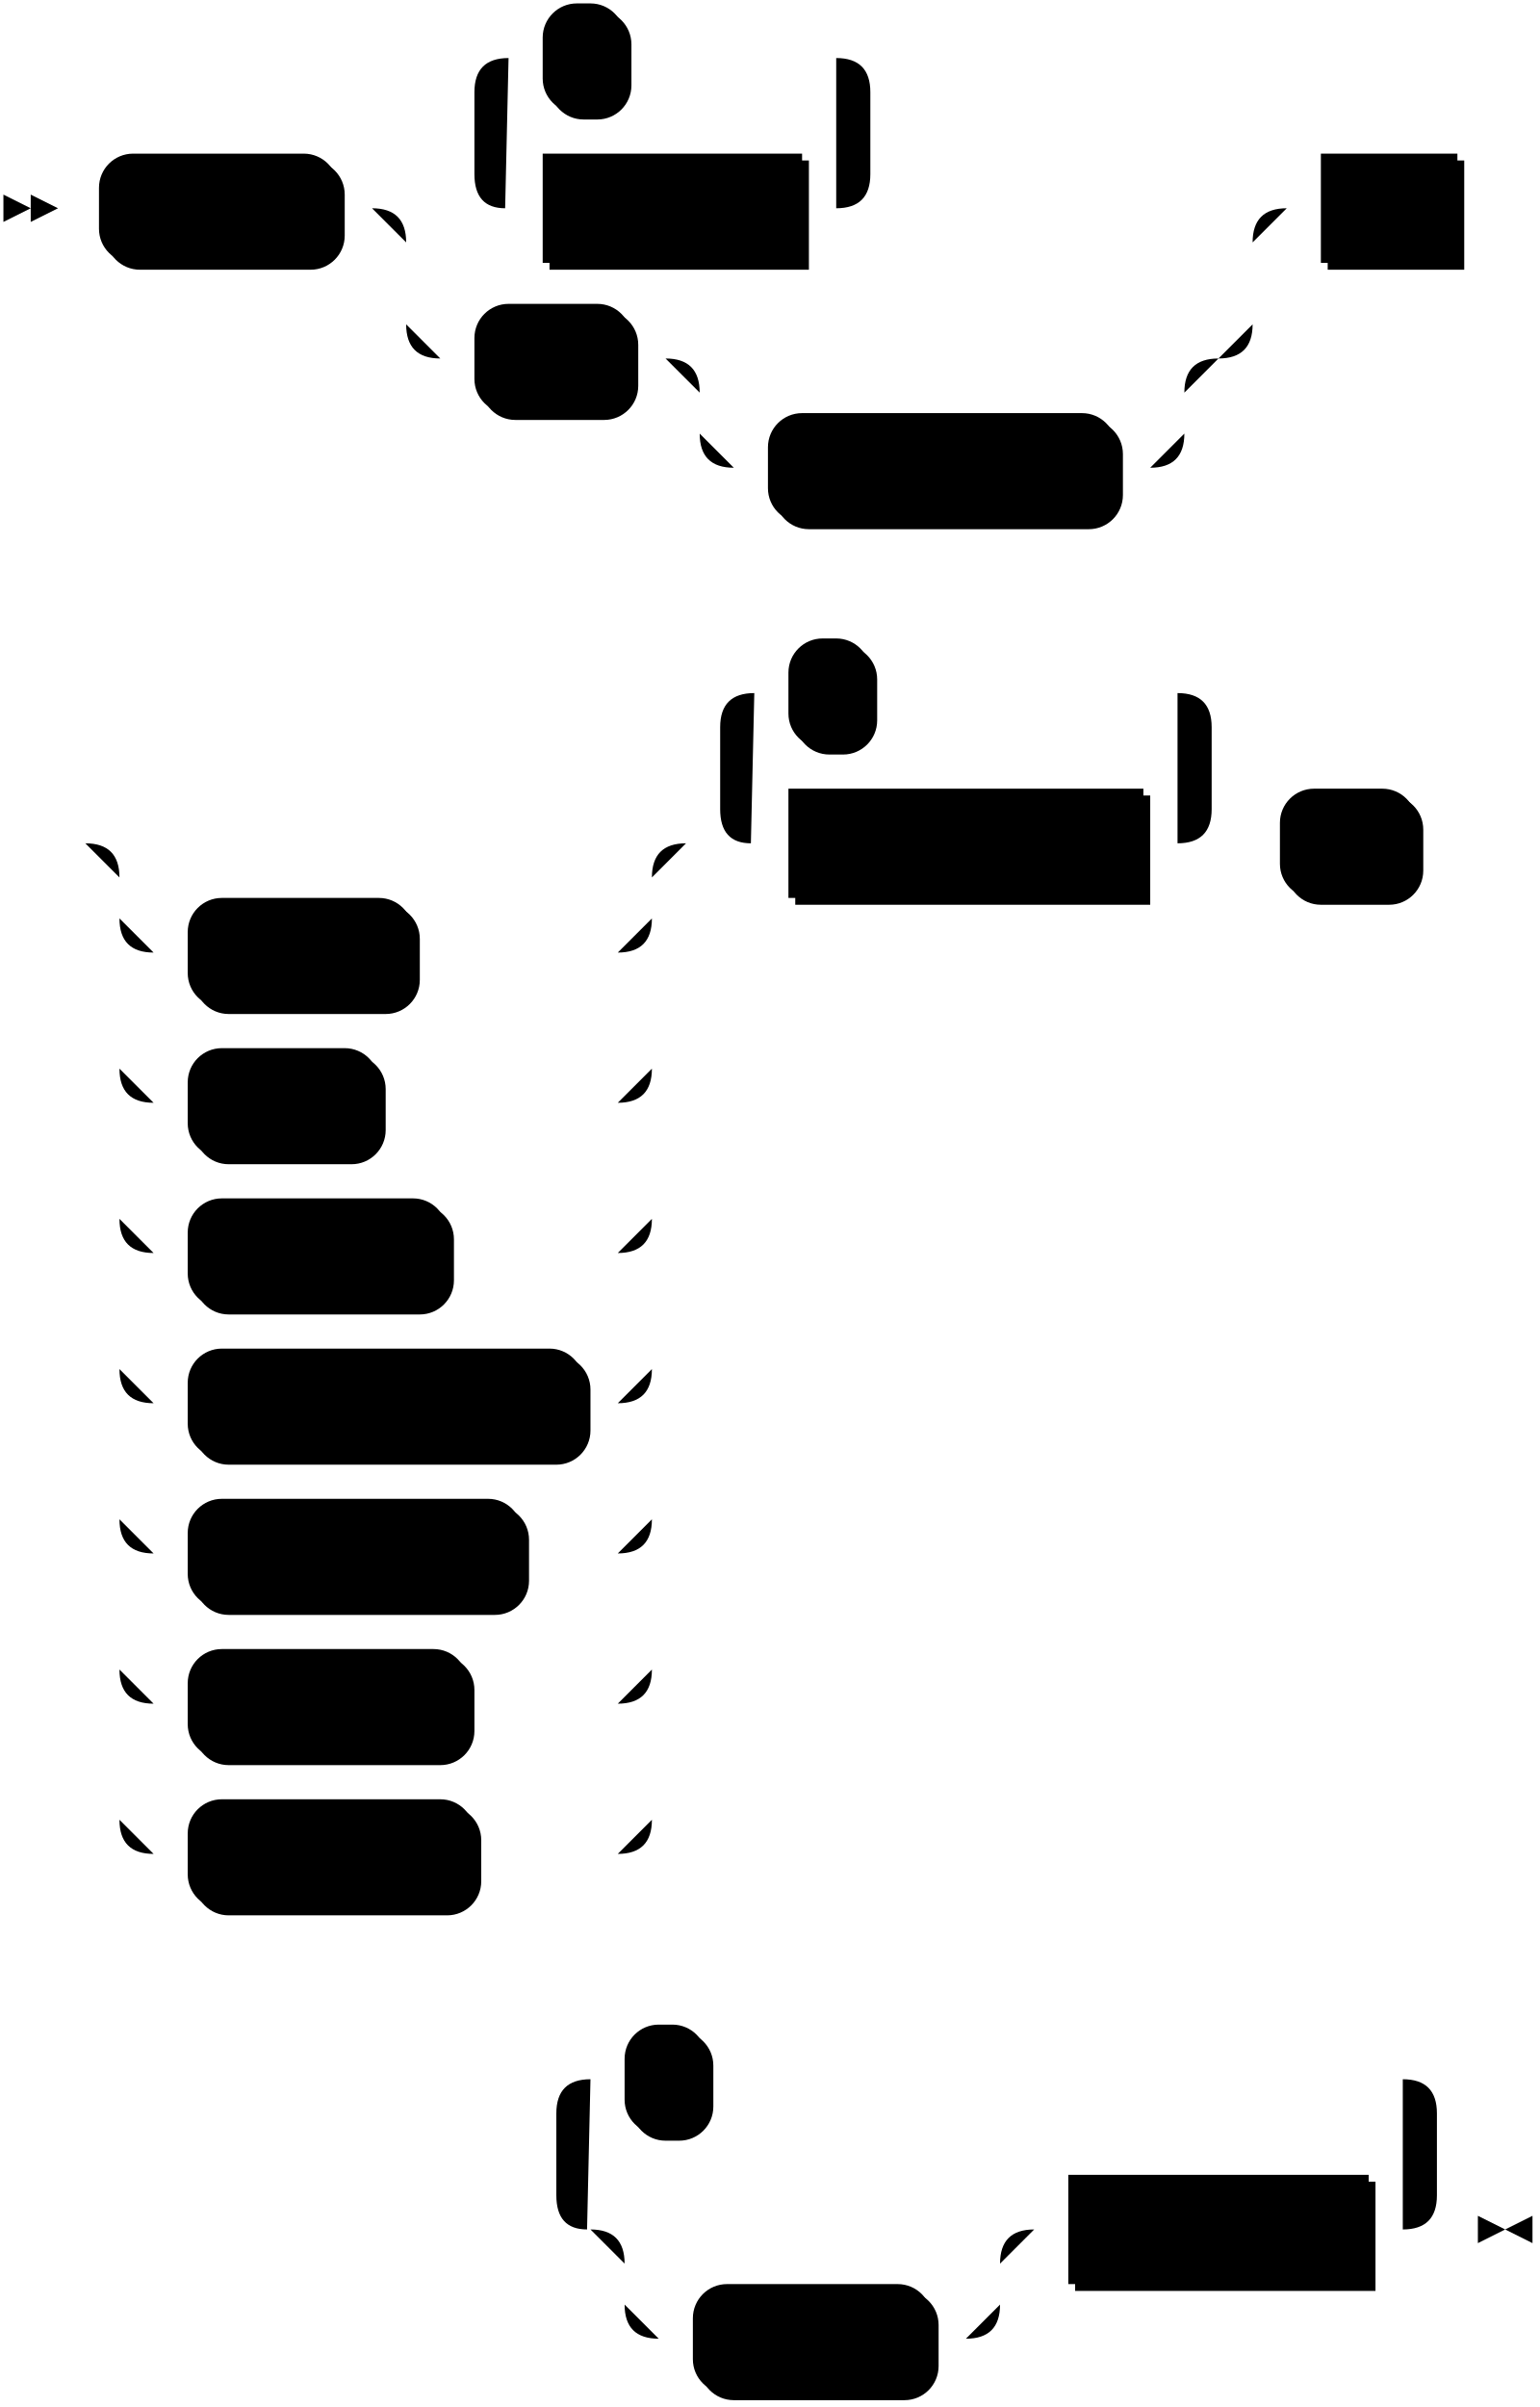
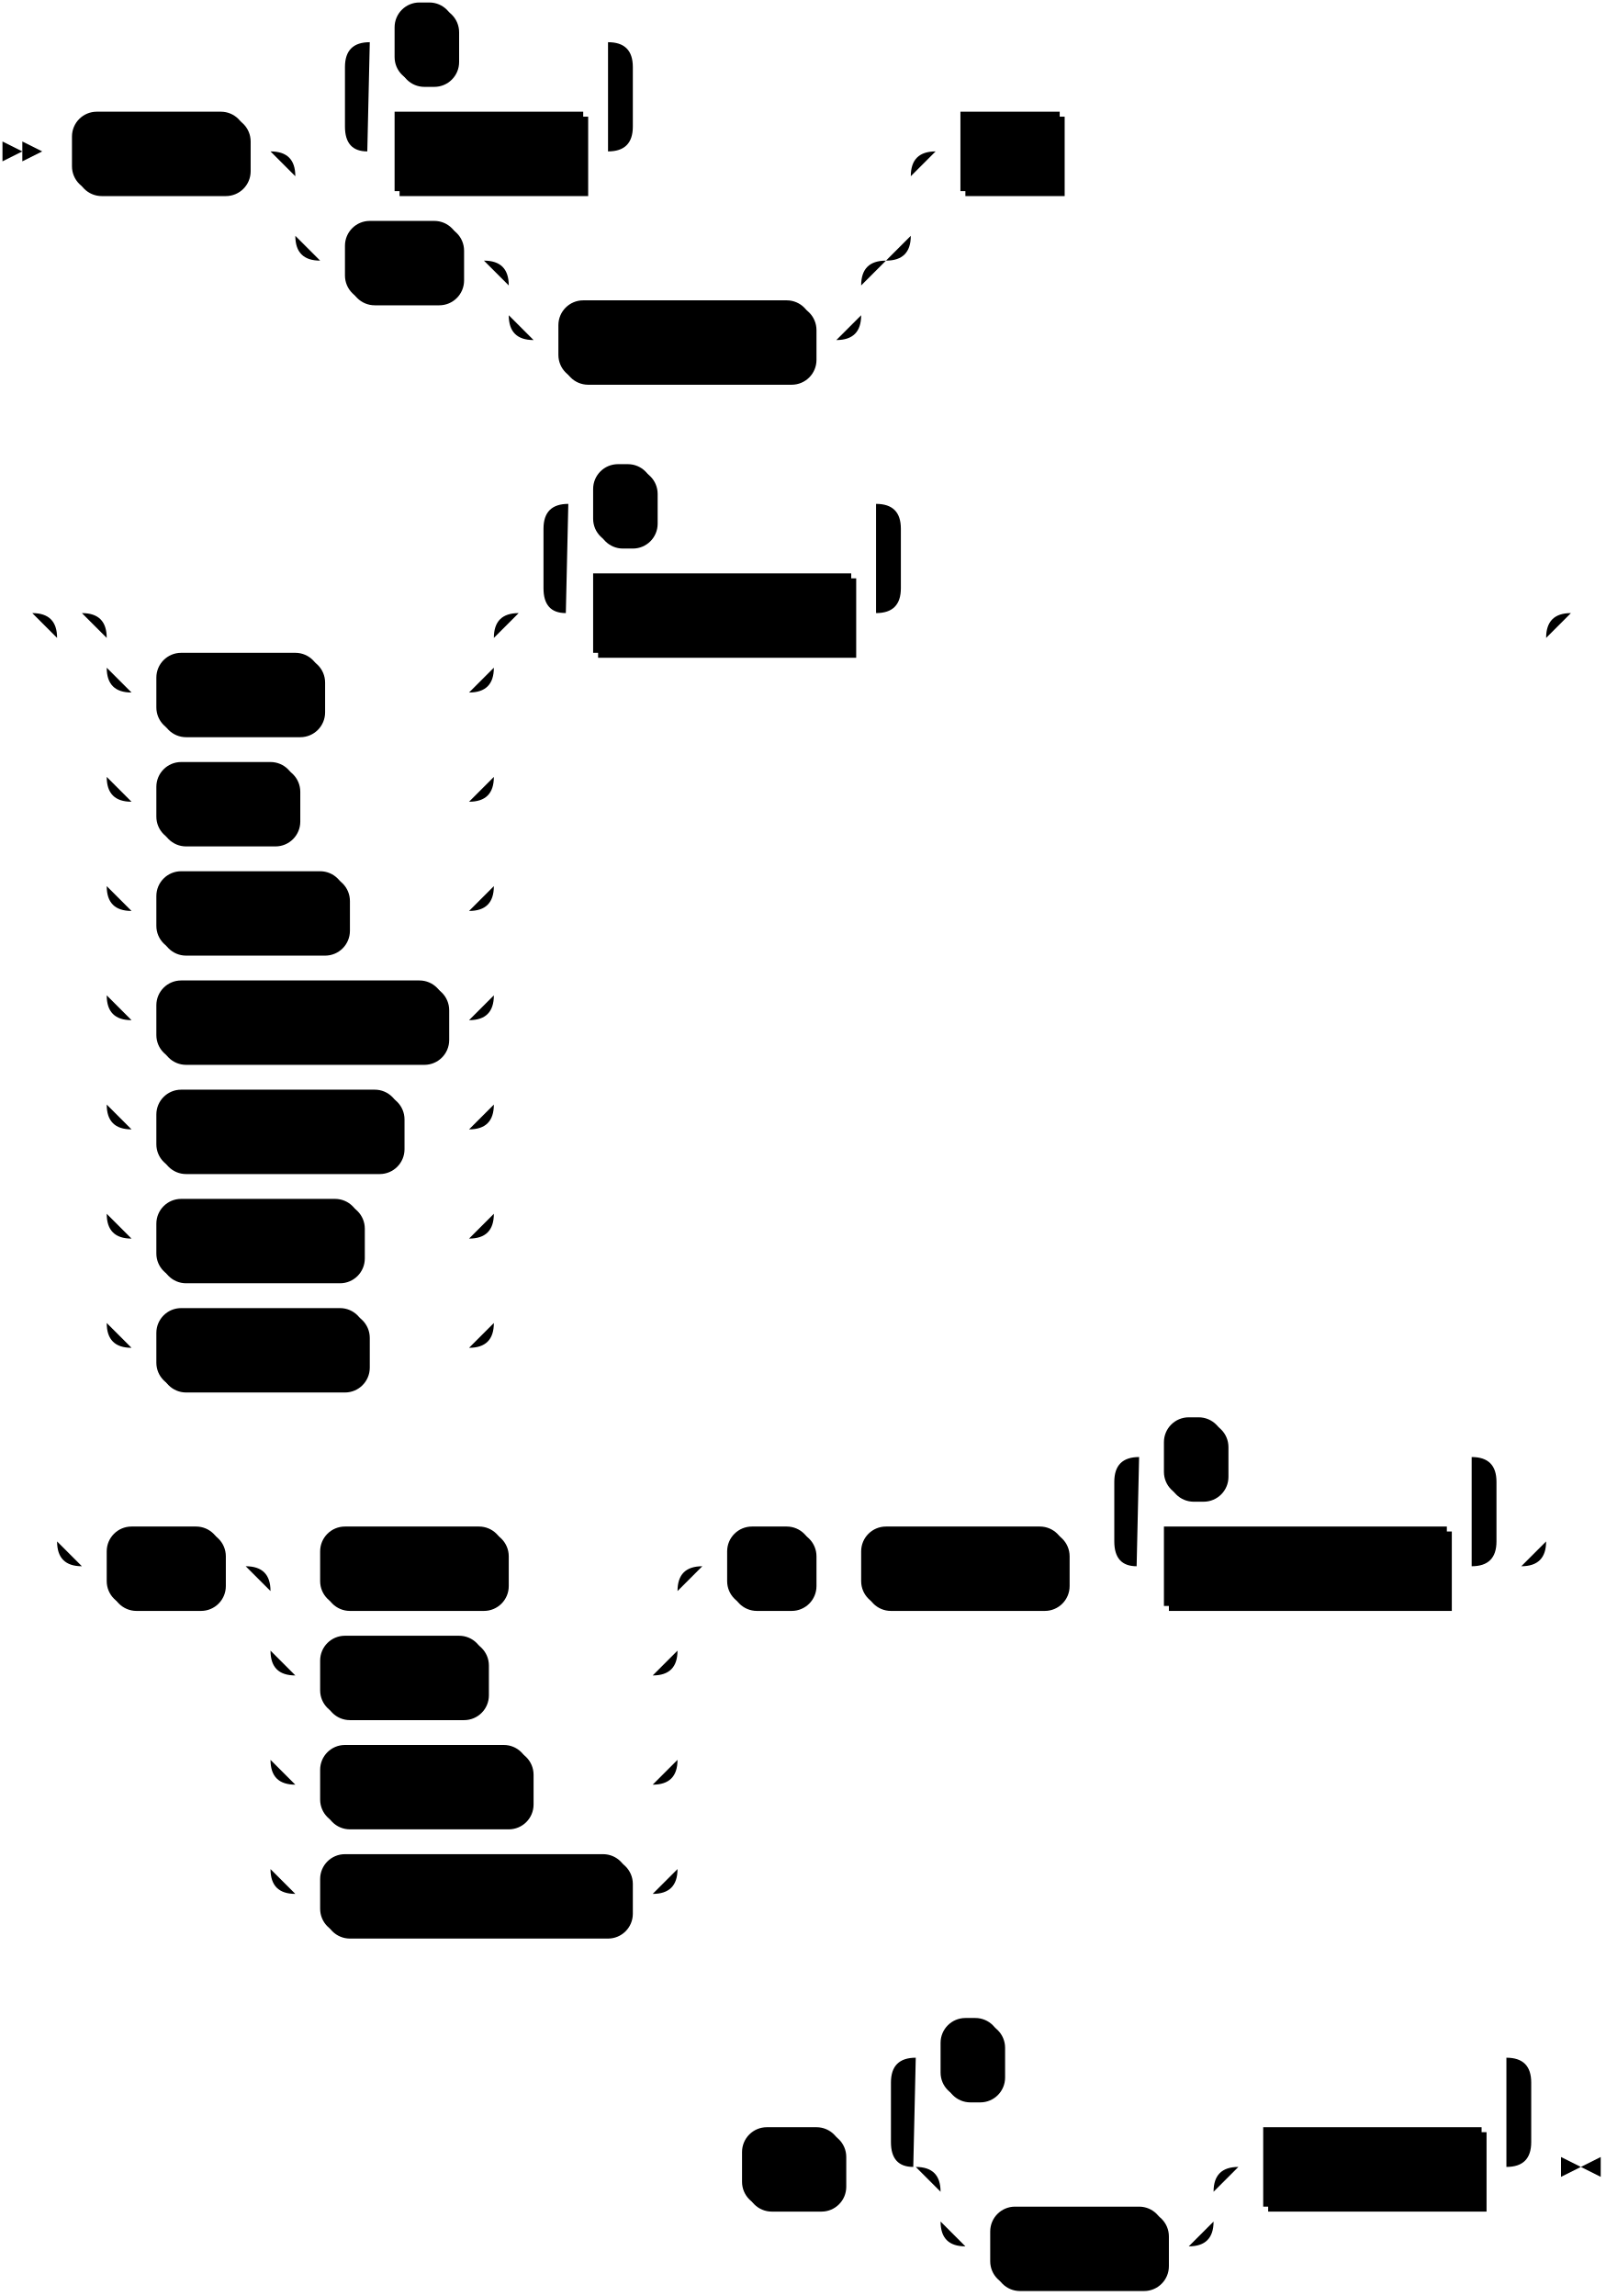
- <svg xmlns="http://www.w3.org/2000/svg" width="451" height="705">
+ <svg xmlns="http://www.w3.org/2000/svg" width="647" height="925">
  <polygon points="9 61 1 57 1 65" />
  <polygon points="17 61 9 57 9 65" />
  <rect x="31" y="47" width="70" height="32" rx="10" />
  <rect x="29" y="45" width="70" height="32" class="terminal" rx="10" />
  <text class="terminal" x="39" y="65">GRANT</text>
  <rect x="161" y="47" width="76" height="32" />
  <rect x="159" y="45" width="76" height="32" class="nonterminal" />
  <text class="nonterminal" x="169" y="65">privilege</text>
  <rect x="161" y="3" width="24" height="32" rx="10" />
  <rect x="159" y="1" width="24" height="32" class="terminal" rx="10" />
  <text class="terminal" x="169" y="21">,</text>
  <rect x="141" y="91" width="46" height="32" rx="10" />
  <rect x="139" y="89" width="46" height="32" class="terminal" rx="10" />
  <text class="terminal" x="149" y="109">ALL</text>
  <rect x="227" y="123" width="102" height="32" rx="10" />
  <rect x="225" y="121" width="102" height="32" class="terminal" rx="10" />
  <text class="terminal" x="235" y="141">PRIVILEGES</text>
  <rect x="389" y="47" width="40" height="32" />
  <rect x="387" y="45" width="40" height="32" class="nonterminal" />
  <text class="nonterminal" x="397" y="65">ON</text>
-   <rect x="57" y="265" width="66" height="32" rx="10" />
-   <rect x="55" y="263" width="66" height="32" class="terminal" rx="10" />
-   <text class="terminal" x="65" y="283">TABLE</text>
-   <rect x="57" y="309" width="56" height="32" rx="10" />
-   <rect x="55" y="307" width="56" height="32" class="terminal" rx="10" />
-   <text class="terminal" x="65" y="327">TYPE</text>
-   <rect x="57" y="353" width="76" height="32" rx="10" />
-   <rect x="55" y="351" width="76" height="32" class="terminal" rx="10" />
-   <text class="terminal" x="65" y="371">SECRET</text>
-   <rect x="57" y="397" width="116" height="32" rx="10" />
-   <rect x="55" y="395" width="116" height="32" class="terminal" rx="10" />
-   <text class="terminal" x="65" y="415">CONNECTION</text>
-   <rect x="57" y="441" width="98" height="32" rx="10" />
-   <rect x="55" y="439" width="98" height="32" class="terminal" rx="10" />
-   <text class="terminal" x="65" y="459">DATABASE</text>
-   <rect x="57" y="485" width="82" height="32" rx="10" />
-   <rect x="55" y="483" width="82" height="32" class="terminal" rx="10" />
-   <text class="terminal" x="65" y="503">SCHEMA</text>
-   <rect x="57" y="529" width="84" height="32" rx="10" />
-   <rect x="55" y="527" width="84" height="32" class="terminal" rx="10" />
-   <text class="terminal" x="65" y="547">CLUSTER</text>
-   <rect x="233" y="233" width="104" height="32" />
-   <rect x="231" y="231" width="104" height="32" class="nonterminal" />
-   <text class="nonterminal" x="241" y="251">object_name</text>
-   <rect x="233" y="189" width="24" height="32" rx="10" />
-   <rect x="231" y="187" width="24" height="32" class="terminal" rx="10" />
-   <text class="terminal" x="241" y="207">,</text>
-   <rect x="377" y="233" width="40" height="32" rx="10" />
-   <rect x="375" y="231" width="40" height="32" class="terminal" rx="10" />
-   <text class="terminal" x="385" y="251">TO</text>
-   <rect x="205" y="671" width="70" height="32" rx="10" />
-   <rect x="203" y="669" width="70" height="32" class="terminal" rx="10" />
-   <text class="terminal" x="213" y="689">GROUP</text>
-   <rect x="315" y="639" width="88" height="32" />
-   <rect x="313" y="637" width="88" height="32" class="nonterminal" />
-   <text class="nonterminal" x="323" y="657">role_name</text>
-   <rect x="185" y="595" width="24" height="32" rx="10" />
-   <rect x="183" y="593" width="24" height="32" class="terminal" rx="10" />
-   <text class="terminal" x="193" y="613">,</text>
-   <path class="line" d="m17 61 h2 m0 0 h10 m70 0 h10 m40 0 h10 m76 0 h10 m-116 0 l20 0 m-1 0 q-9 0 -9 -10 l0 -24 q0 -10 10 -10 m96 44 l20 0 m-20 0 q10 0 10 -10 l0 -24 q0 -10 -10 -10 m-96 0 h10 m24 0 h10 m0 0 h52 m20 44 h92 m-248 0 h20 m228 0 h20 m-268 0 q10 0 10 10 m248 0 q0 -10 10 -10 m-258 10 v24 m248 0 v-24 m-248 24 q0 10 10 10 m228 0 q10 0 10 -10 m-238 10 h10 m46 0 h10 m20 0 h10 m0 0 h112 m-142 0 h20 m122 0 h20 m-162 0 q10 0 10 10 m142 0 q0 -10 10 -10 m-152 10 v12 m142 0 v-12 m-142 12 q0 10 10 10 m122 0 q10 0 10 -10 m-132 10 h10 m102 0 h10 m40 -76 h10 m40 0 h10 m2 0 l2 0 m2 0 l2 0 m2 0 l2 0 m-436 186 l2 0 m2 0 l2 0 m2 0 l2 0 m22 0 h10 m0 0 h126 m-156 0 h20 m136 0 h20 m-176 0 q10 0 10 10 m156 0 q0 -10 10 -10 m-166 10 v12 m156 0 v-12 m-156 12 q0 10 10 10 m136 0 q10 0 10 -10 m-146 10 h10 m66 0 h10 m0 0 h50 m-146 -10 v20 m156 0 v-20 m-156 20 v24 m156 0 v-24 m-156 24 q0 10 10 10 m136 0 q10 0 10 -10 m-146 10 h10 m56 0 h10 m0 0 h60 m-146 -10 v20 m156 0 v-20 m-156 20 v24 m156 0 v-24 m-156 24 q0 10 10 10 m136 0 q10 0 10 -10 m-146 10 h10 m76 0 h10 m0 0 h40 m-146 -10 v20 m156 0 v-20 m-156 20 v24 m156 0 v-24 m-156 24 q0 10 10 10 m136 0 q10 0 10 -10 m-146 10 h10 m116 0 h10 m-146 -10 v20 m156 0 v-20 m-156 20 v24 m156 0 v-24 m-156 24 q0 10 10 10 m136 0 q10 0 10 -10 m-146 10 h10 m98 0 h10 m0 0 h18 m-146 -10 v20 m156 0 v-20 m-156 20 v24 m156 0 v-24 m-156 24 q0 10 10 10 m136 0 q10 0 10 -10 m-146 10 h10 m82 0 h10 m0 0 h34 m-146 -10 v20 m156 0 v-20 m-156 20 v24 m156 0 v-24 m-156 24 q0 10 10 10 m136 0 q10 0 10 -10 m-146 10 h10 m84 0 h10 m0 0 h32 m40 -296 h10 m104 0 h10 m-144 0 l20 0 m-1 0 q-9 0 -9 -10 l0 -24 q0 -10 10 -10 m124 44 l20 0 m-20 0 q10 0 10 -10 l0 -24 q0 -10 -10 -10 m-124 0 h10 m24 0 h10 m0 0 h80 m20 44 h10 m40 0 h10 m2 0 l2 0 m2 0 l2 0 m2 0 l2 0 m-296 406 l2 0 m2 0 l2 0 m2 0 l2 0 m42 0 h10 m0 0 h80 m-110 0 h20 m90 0 h20 m-130 0 q10 0 10 10 m110 0 q0 -10 10 -10 m-120 10 v12 m110 0 v-12 m-110 12 q0 10 10 10 m90 0 q10 0 10 -10 m-100 10 h10 m70 0 h10 m20 -32 h10 m88 0 h10 m-258 0 l20 0 m-1 0 q-9 0 -9 -10 l0 -24 q0 -10 10 -10 m238 44 l20 0 m-20 0 q10 0 10 -10 l0 -24 q0 -10 -10 -10 m-238 0 h10 m24 0 h10 m0 0 h194 m23 44 h-3" />
-   <polygon points="441 653 449 649 449 657" />
-   <polygon points="441 653 433 649 433 657" />
+   <rect x="65" y="265" width="66" height="32" rx="10" />
+   <rect x="63" y="263" width="66" height="32" class="terminal" rx="10" />
+   <text class="terminal" x="73" y="283">TABLE</text>
+   <rect x="65" y="309" width="56" height="32" rx="10" />
+   <rect x="63" y="307" width="56" height="32" class="terminal" rx="10" />
+   <text class="terminal" x="73" y="327">TYPE</text>
+   <rect x="65" y="353" width="76" height="32" rx="10" />
+   <rect x="63" y="351" width="76" height="32" class="terminal" rx="10" />
+   <text class="terminal" x="73" y="371">SECRET</text>
+   <rect x="65" y="397" width="116" height="32" rx="10" />
+   <rect x="63" y="395" width="116" height="32" class="terminal" rx="10" />
+   <text class="terminal" x="73" y="415">CONNECTION</text>
+   <rect x="65" y="441" width="98" height="32" rx="10" />
+   <rect x="63" y="439" width="98" height="32" class="terminal" rx="10" />
+   <text class="terminal" x="73" y="459">DATABASE</text>
+   <rect x="65" y="485" width="82" height="32" rx="10" />
+   <rect x="63" y="483" width="82" height="32" class="terminal" rx="10" />
+   <text class="terminal" x="73" y="503">SCHEMA</text>
+   <rect x="65" y="529" width="84" height="32" rx="10" />
+   <rect x="63" y="527" width="84" height="32" class="terminal" rx="10" />
+   <text class="terminal" x="73" y="547">CLUSTER</text>
+   <rect x="241" y="233" width="104" height="32" />
+   <rect x="239" y="231" width="104" height="32" class="nonterminal" />
+   <text class="nonterminal" x="249" y="251">object_name</text>
+   <rect x="241" y="189" width="24" height="32" rx="10" />
+   <rect x="239" y="187" width="24" height="32" class="terminal" rx="10" />
+   <text class="terminal" x="249" y="207">,</text>
+   <rect x="45" y="617" width="46" height="32" rx="10" />
+   <rect x="43" y="615" width="46" height="32" class="terminal" rx="10" />
+   <text class="terminal" x="53" y="635">ALL</text>
+   <rect x="131" y="617" width="74" height="32" rx="10" />
+   <rect x="129" y="615" width="74" height="32" class="terminal" rx="10" />
+   <text class="terminal" x="139" y="635">TABLES</text>
+   <rect x="131" y="661" width="66" height="32" rx="10" />
+   <rect x="129" y="659" width="66" height="32" class="terminal" rx="10" />
+   <text class="terminal" x="139" y="679">TYPES</text>
+   <rect x="131" y="705" width="84" height="32" rx="10" />
+   <rect x="129" y="703" width="84" height="32" class="terminal" rx="10" />
+   <text class="terminal" x="139" y="723">SECRETS</text>
+   <rect x="131" y="749" width="124" height="32" rx="10" />
+   <rect x="129" y="747" width="124" height="32" class="terminal" rx="10" />
+   <text class="terminal" x="139" y="767">CONNECTIONS</text>
+   <rect x="295" y="617" width="34" height="32" rx="10" />
+   <rect x="293" y="615" width="34" height="32" class="terminal" rx="10" />
+   <text class="terminal" x="303" y="635">IN</text>
+   <rect x="349" y="617" width="82" height="32" rx="10" />
+   <rect x="347" y="615" width="82" height="32" class="terminal" rx="10" />
+   <text class="terminal" x="357" y="635">SCHEMA</text>
+   <rect x="471" y="617" width="114" height="32" />
+   <rect x="469" y="615" width="114" height="32" class="nonterminal" />
+   <text class="nonterminal" x="479" y="635">schema_name</text>
+   <rect x="471" y="573" width="24" height="32" rx="10" />
+   <rect x="469" y="571" width="24" height="32" class="terminal" rx="10" />
+   <text class="terminal" x="479" y="591">,</text>
+   <rect x="301" y="859" width="40" height="32" rx="10" />
+   <rect x="299" y="857" width="40" height="32" class="terminal" rx="10" />
+   <text class="terminal" x="309" y="877">TO</text>
+   <rect x="401" y="891" width="70" height="32" rx="10" />
+   <rect x="399" y="889" width="70" height="32" class="terminal" rx="10" />
+   <text class="terminal" x="409" y="909">GROUP</text>
+   <rect x="511" y="859" width="88" height="32" />
+   <rect x="509" y="857" width="88" height="32" class="nonterminal" />
+   <text class="nonterminal" x="519" y="877">role_name</text>
+   <rect x="381" y="815" width="24" height="32" rx="10" />
+   <rect x="379" y="813" width="24" height="32" class="terminal" rx="10" />
+   <text class="terminal" x="389" y="833">,</text>
+   <path class="line" d="m17 61 h2 m0 0 h10 m70 0 h10 m40 0 h10 m76 0 h10 m-116 0 l20 0 m-1 0 q-9 0 -9 -10 l0 -24 q0 -10 10 -10 m96 44 l20 0 m-20 0 q10 0 10 -10 l0 -24 q0 -10 -10 -10 m-96 0 h10 m24 0 h10 m0 0 h52 m20 44 h92 m-248 0 h20 m228 0 h20 m-268 0 q10 0 10 10 m248 0 q0 -10 10 -10 m-258 10 v24 m248 0 v-24 m-248 24 q0 10 10 10 m228 0 q10 0 10 -10 m-238 10 h10 m46 0 h10 m20 0 h10 m0 0 h112 m-142 0 h20 m122 0 h20 m-162 0 q10 0 10 10 m142 0 q0 -10 10 -10 m-152 10 v12 m142 0 v-12 m-142 12 q0 10 10 10 m122 0 q10 0 10 -10 m-132 10 h10 m102 0 h10 m40 -76 h10 m40 0 h10 m2 0 l2 0 m2 0 l2 0 m2 0 l2 0 m-448 186 l2 0 m2 0 l2 0 m2 0 l2 0 m42 0 h10 m0 0 h126 m-156 0 h20 m136 0 h20 m-176 0 q10 0 10 10 m156 0 q0 -10 10 -10 m-166 10 v12 m156 0 v-12 m-156 12 q0 10 10 10 m136 0 q10 0 10 -10 m-146 10 h10 m66 0 h10 m0 0 h50 m-146 -10 v20 m156 0 v-20 m-156 20 v24 m156 0 v-24 m-156 24 q0 10 10 10 m136 0 q10 0 10 -10 m-146 10 h10 m56 0 h10 m0 0 h60 m-146 -10 v20 m156 0 v-20 m-156 20 v24 m156 0 v-24 m-156 24 q0 10 10 10 m136 0 q10 0 10 -10 m-146 10 h10 m76 0 h10 m0 0 h40 m-146 -10 v20 m156 0 v-20 m-156 20 v24 m156 0 v-24 m-156 24 q0 10 10 10 m136 0 q10 0 10 -10 m-146 10 h10 m116 0 h10 m-146 -10 v20 m156 0 v-20 m-156 20 v24 m156 0 v-24 m-156 24 q0 10 10 10 m136 0 q10 0 10 -10 m-146 10 h10 m98 0 h10 m0 0 h18 m-146 -10 v20 m156 0 v-20 m-156 20 v24 m156 0 v-24 m-156 24 q0 10 10 10 m136 0 q10 0 10 -10 m-146 10 h10 m82 0 h10 m0 0 h34 m-146 -10 v20 m156 0 v-20 m-156 20 v24 m156 0 v-24 m-156 24 q0 10 10 10 m136 0 q10 0 10 -10 m-146 10 h10 m84 0 h10 m0 0 h32 m40 -296 h10 m104 0 h10 m-144 0 l20 0 m-1 0 q-9 0 -9 -10 l0 -24 q0 -10 10 -10 m124 44 l20 0 m-20 0 q10 0 10 -10 l0 -24 q0 -10 -10 -10 m-124 0 h10 m24 0 h10 m0 0 h80 m20 44 h240 m-600 0 h20 m580 0 h20 m-620 0 q10 0 10 10 m600 0 q0 -10 10 -10 m-610 10 v364 m600 0 v-364 m-600 364 q0 10 10 10 m580 0 q10 0 10 -10 m-590 10 h10 m46 0 h10 m20 0 h10 m74 0 h10 m0 0 h50 m-164 0 h20 m144 0 h20 m-184 0 q10 0 10 10 m164 0 q0 -10 10 -10 m-174 10 v24 m164 0 v-24 m-164 24 q0 10 10 10 m144 0 q10 0 10 -10 m-154 10 h10 m66 0 h10 m0 0 h58 m-154 -10 v20 m164 0 v-20 m-164 20 v24 m164 0 v-24 m-164 24 q0 10 10 10 m144 0 q10 0 10 -10 m-154 10 h10 m84 0 h10 m0 0 h40 m-154 -10 v20 m164 0 v-20 m-164 20 v24 m164 0 v-24 m-164 24 q0 10 10 10 m144 0 q10 0 10 -10 m-154 10 h10 m124 0 h10 m20 -132 h10 m34 0 h10 m0 0 h10 m82 0 h10 m20 0 h10 m114 0 h10 m-154 0 l20 0 m-1 0 q-9 0 -9 -10 l0 -24 q0 -10 10 -10 m134 44 l20 0 m-20 0 q10 0 10 -10 l0 -24 q0 -10 -10 -10 m-134 0 h10 m24 0 h10 m0 0 h90 m42 -340 l2 0 m2 0 l2 0 m2 0 l2 0 m-368 626 l2 0 m2 0 l2 0 m2 0 l2 0 m2 0 h10 m40 0 h10 m40 0 h10 m0 0 h80 m-110 0 h20 m90 0 h20 m-130 0 q10 0 10 10 m110 0 q0 -10 10 -10 m-120 10 v12 m110 0 v-12 m-110 12 q0 10 10 10 m90 0 q10 0 10 -10 m-100 10 h10 m70 0 h10 m20 -32 h10 m88 0 h10 m-258 0 l20 0 m-1 0 q-9 0 -9 -10 l0 -24 q0 -10 10 -10 m238 44 l20 0 m-20 0 q10 0 10 -10 l0 -24 q0 -10 -10 -10 m-238 0 h10 m24 0 h10 m0 0 h194 m23 44 h-3" />
+   <polygon points="637 873 645 869 645 877" />
+   <polygon points="637 873 629 869 629 877" />
</svg>
